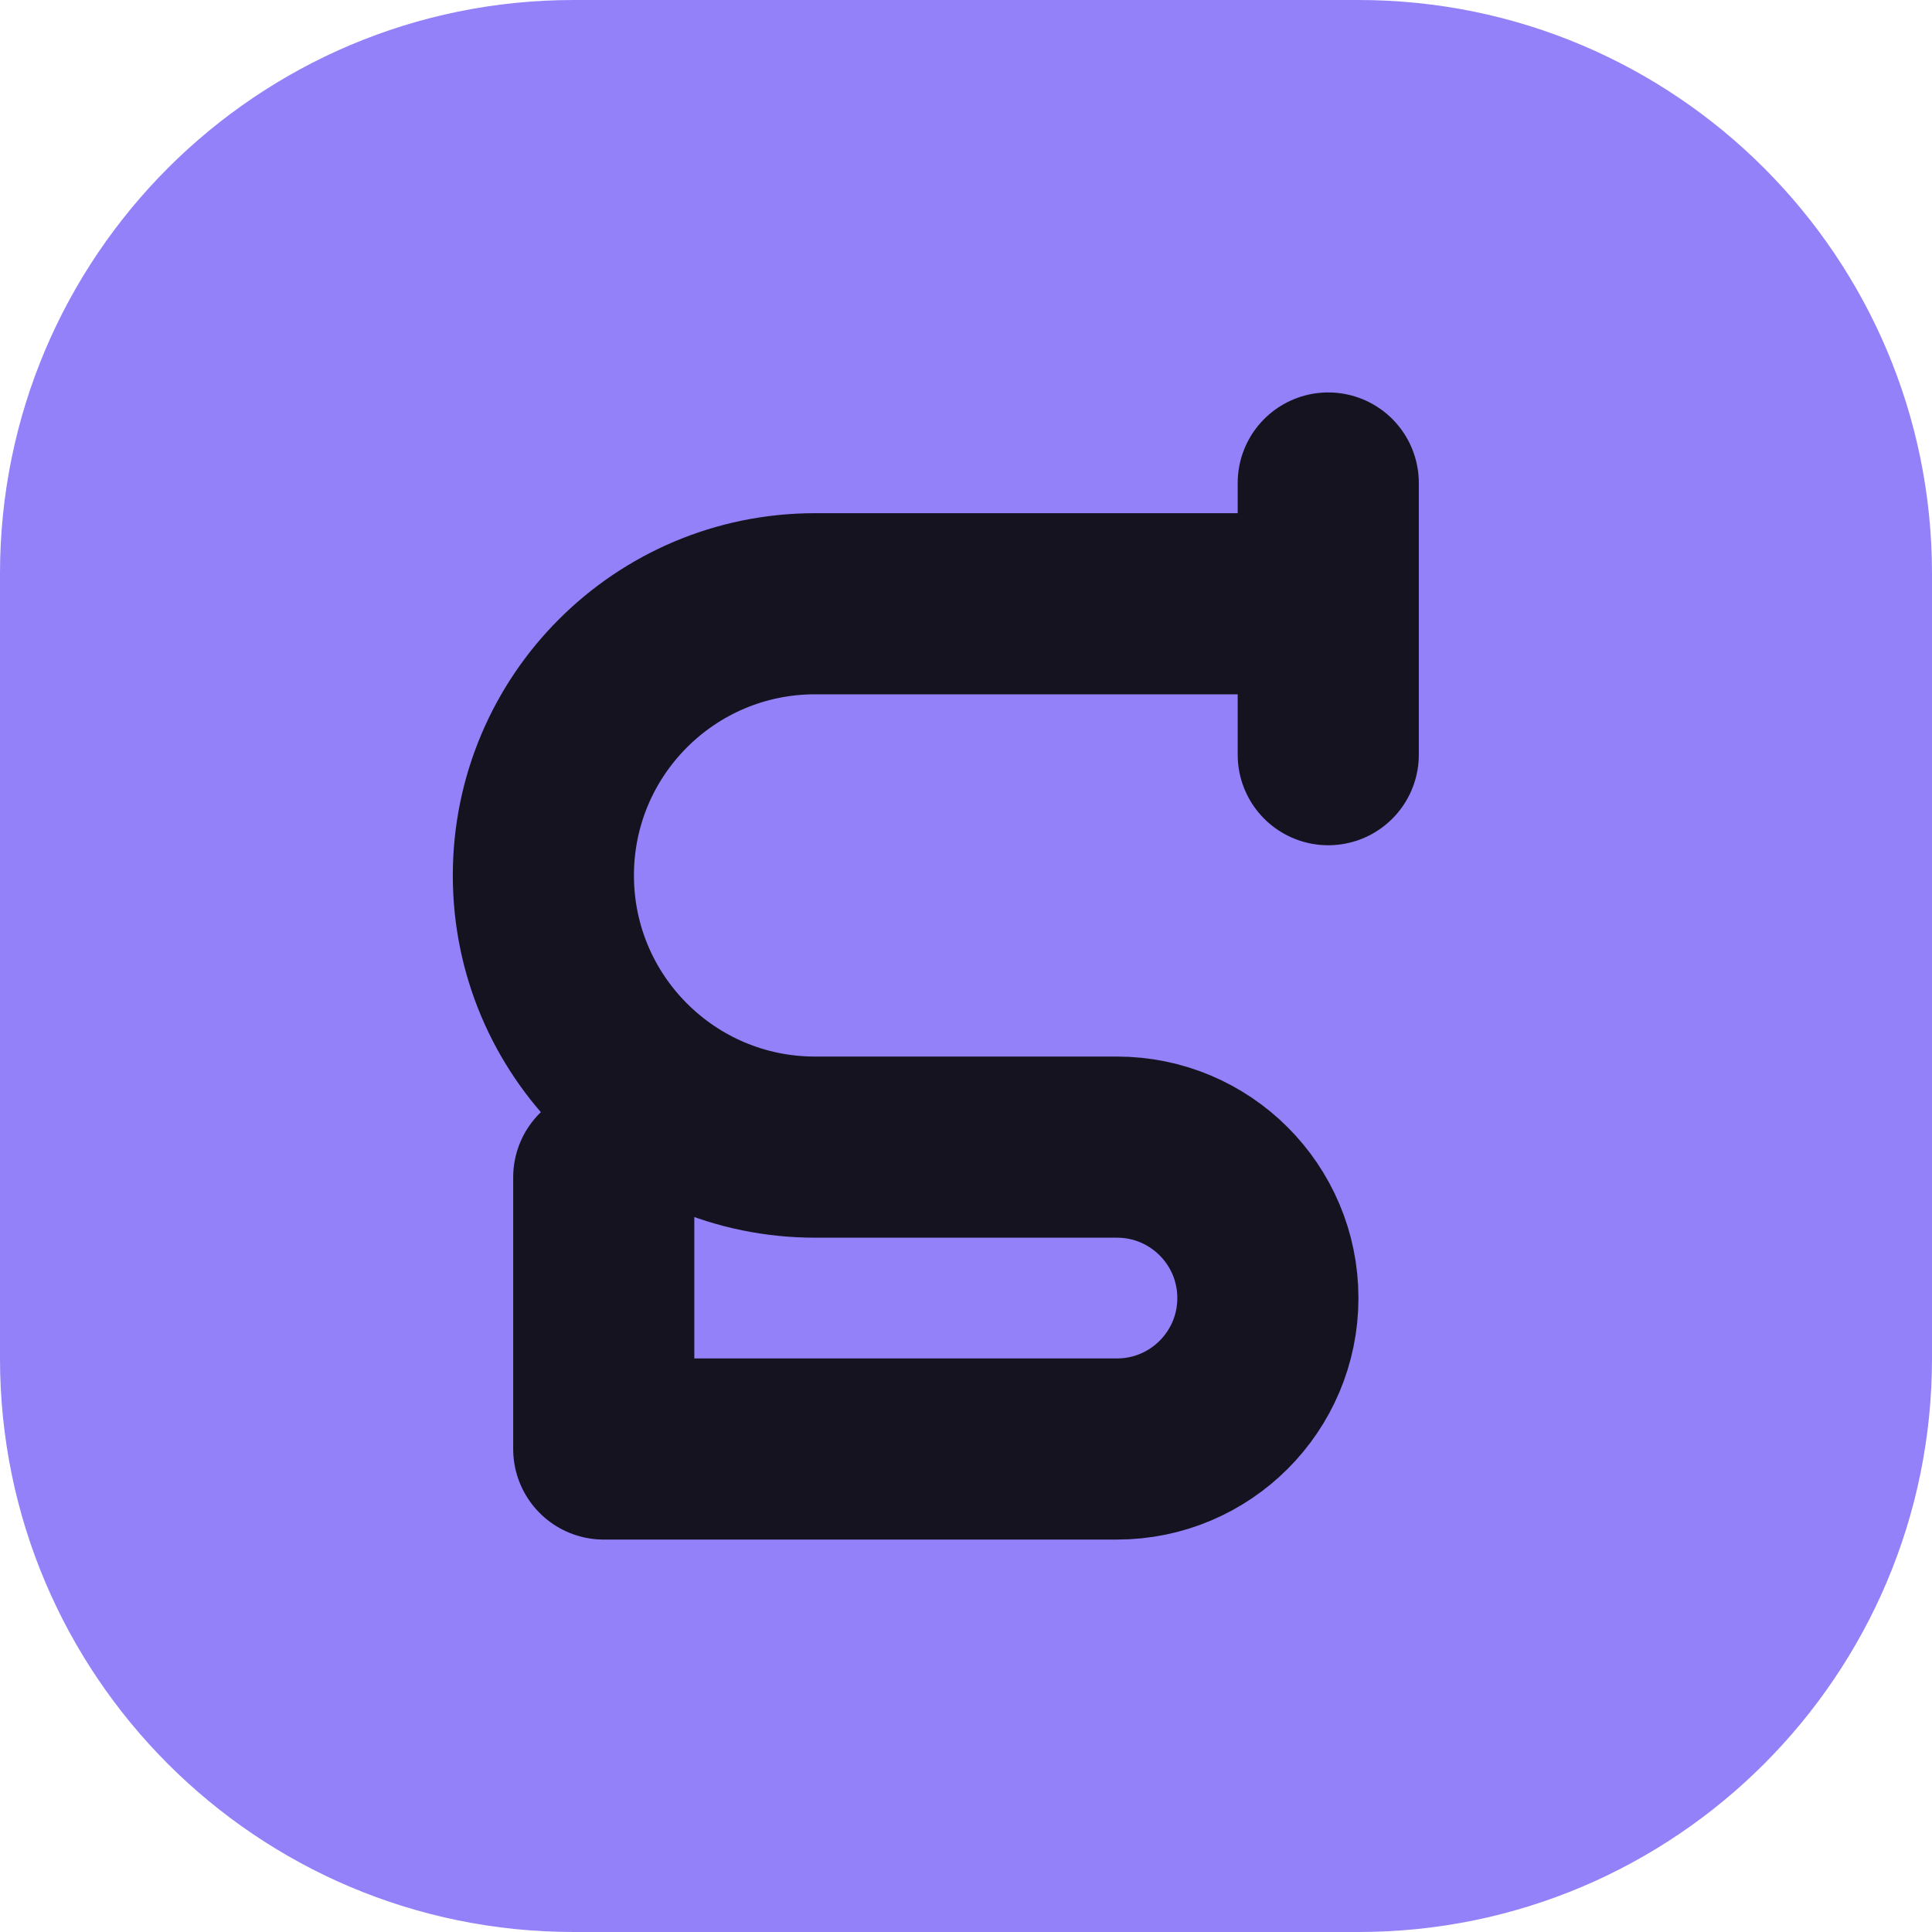
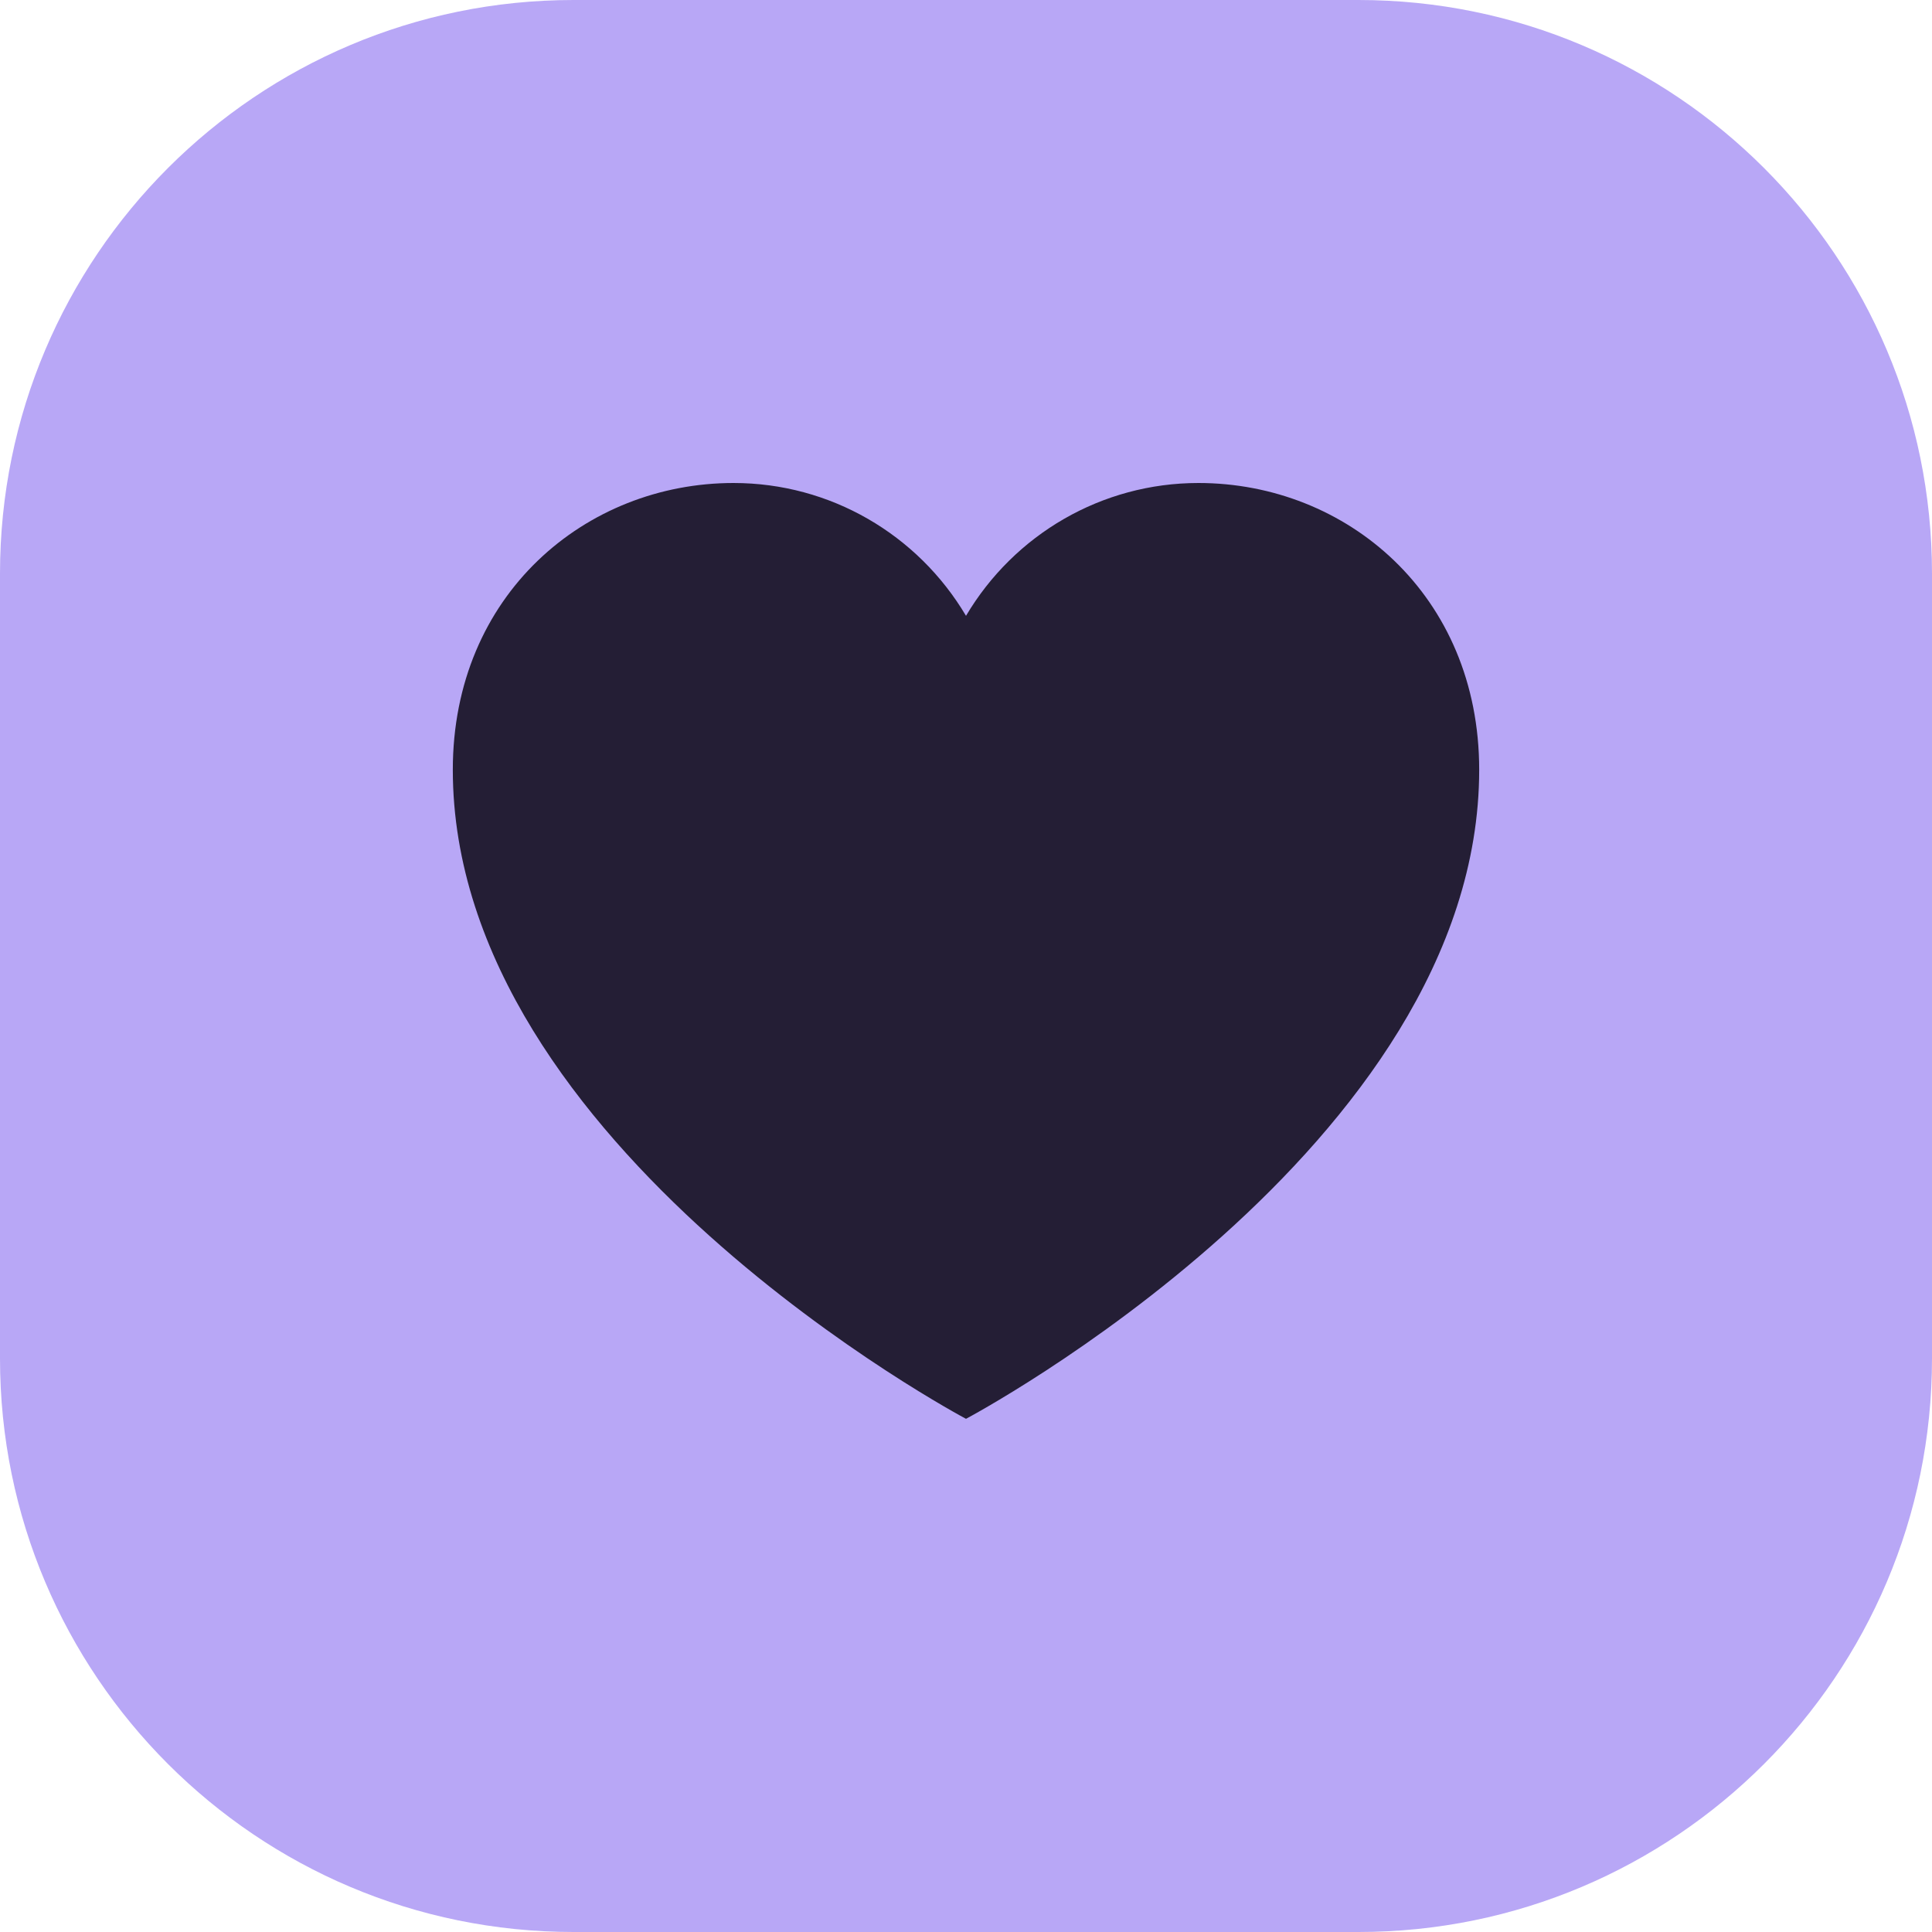
<svg xmlns="http://www.w3.org/2000/svg" viewBox="0 0 64 64">
-   <rect width="64" height="64" rx="19" fill="#9281f8" />
-   <path d="M43 20H27a9 9 0 0 0 0 18h10a5 5 0 0 1 0 10H20M44 16v9M20 39v9" fill="none" stroke="#15131f" stroke-width="6" stroke-linecap="round" />
+   <rect width="64" height="64" rx="19" fill="#b8a7f6" />
+   <path d="M32 47S15 38 15 25.5C15 19.7 19.4 16 24.3 16c3.2 0 6.1 1.7 7.7 4.4C33.6 17.7 36.5 16 39.7 16c4.9 0 9.3 3.7 9.3 9.5C49 38 32 47 32 47Z" fill="#241e35" />
</svg>
